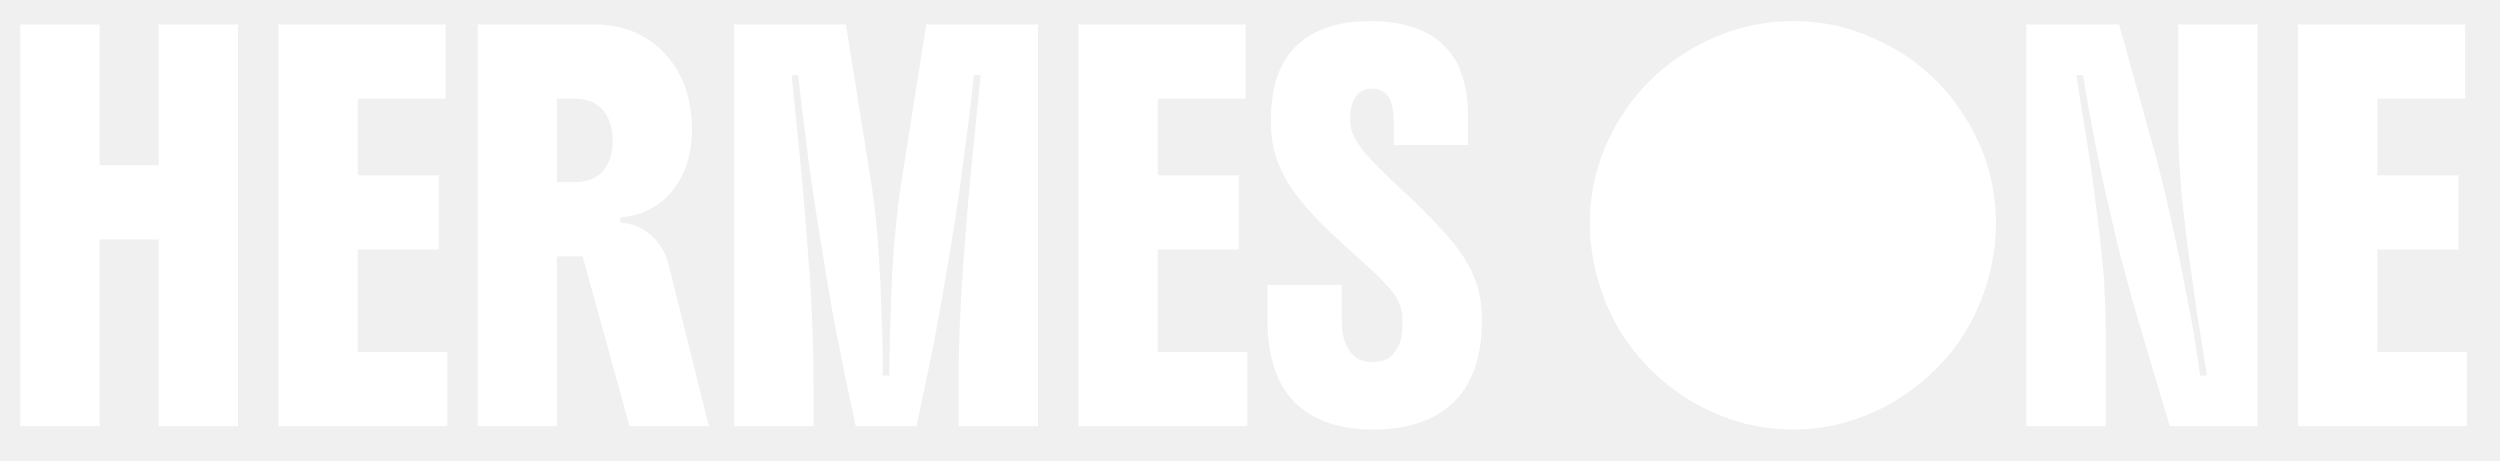
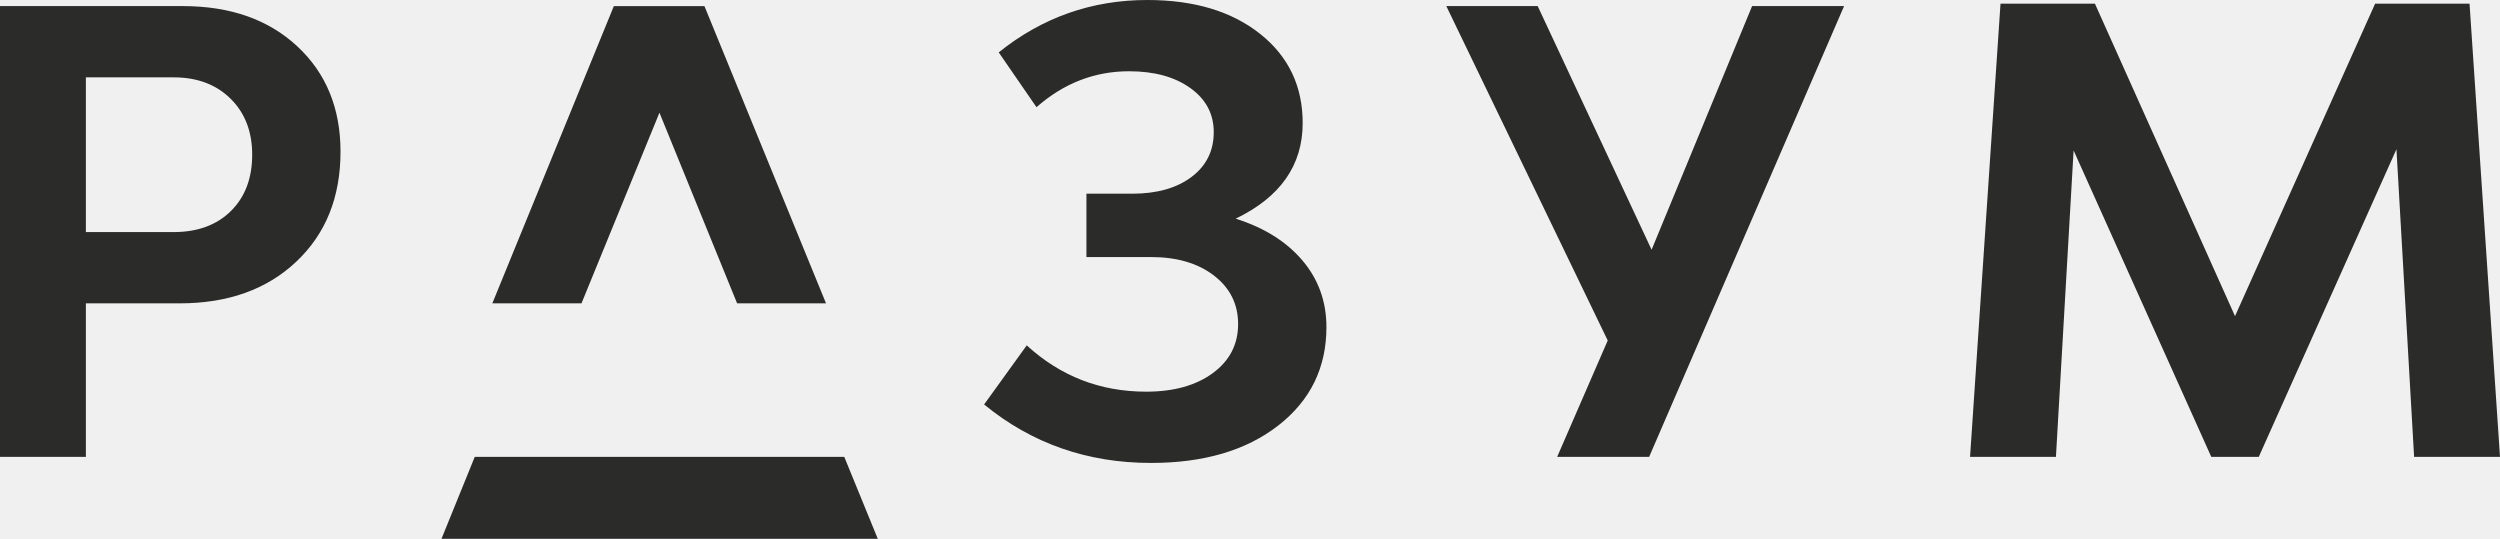
- <svg xmlns="http://www.w3.org/2000/svg" width="100%" height="100%" viewBox="0 0 711 131" version="1.1" xml:space="preserve" style="fill-rule:evenodd;clip-rule:evenodd;stroke-linejoin:round;stroke-miterlimit:2;">
-   <g transform="matrix(1.037613,0,0,1.037613,-12.45136,-63.5201)">
-     <path d="M17.551,178.024L17.551,67.925L39.293,67.925L39.293,106.506L55.484,106.506L55.484,67.925L77.227,67.925L77.227,178.024L55.484,178.024L55.484,126.86L39.293,126.86L39.293,178.024L17.551,178.024Z" style="fill:white;fill-rule:nonzero;" />
-     <path d="M134.589,178.024L88.329,178.024L88.329,67.925L134.126,67.925L134.126,88.28L110.071,88.28L110.071,109.282L132.276,109.282L132.276,129.636L110.071,129.636L110.071,157.67L134.589,157.67L134.589,178.024Z" style="fill:white;fill-rule:nonzero;" />
-     <path d="M201.666,96.606C201.666,102.096 200.525,106.784 198.243,110.669C197.194,112.52 195.914,114.154 194.403,115.573C192.892,116.992 191.026,118.194 188.806,119.181C186.709,120.045 184.457,120.6 182.052,120.847L182.052,122.327C184.272,122.327 186.524,123.036 188.806,124.455C190.965,125.874 192.661,127.755 193.894,130.099C194.203,130.715 194.465,131.332 194.681,131.949C194.897,132.566 195.097,133.183 195.282,133.799L206.292,178.024L184.55,178.024L171.69,131.486L164.658,131.486L164.658,178.024L142.916,178.024L142.916,67.925L175.298,67.925C178.258,67.925 181.111,68.372 183.856,69.267C186.601,70.161 189.083,71.472 191.304,73.199C193.524,74.988 195.39,77.023 196.901,79.305C198.412,81.587 199.6,84.209 200.463,87.169C201.265,90.192 201.666,93.337 201.666,96.606ZM164.658,111.132L169.747,111.132C170.919,111.132 172.044,110.978 173.124,110.669C174.203,110.361 175.205,109.868 176.13,109.189C177.734,107.894 178.875,106.043 179.554,103.638C179.8,102.589 179.924,101.294 179.924,99.752C179.924,96.236 179.029,93.445 177.241,91.379C175.452,89.313 172.954,88.28 169.747,88.28L164.658,88.28L164.658,111.132Z" style="fill:white;fill-rule:nonzero;" />
-     <path d="M243.855,67.925L250.887,111.965C251.318,114.74 251.704,117.778 252.043,121.078C252.382,124.378 252.675,127.971 252.922,131.857C253.107,134.817 253.246,137.361 253.338,139.489C253.431,141.617 253.508,143.745 253.57,145.873C253.631,148.001 253.724,150.607 253.847,153.691C253.909,155.542 253.94,157.33 253.94,159.057L253.94,164.146L255.79,164.146C255.79,160.754 255.836,157.269 255.929,153.691C256.021,150.114 256.129,146.475 256.253,142.774C256.376,138.888 256.561,135.203 256.808,131.718C257.055,128.233 257.363,124.794 257.733,121.402C257.918,119.736 258.103,118.117 258.288,116.544C258.473,114.972 258.689,113.445 258.936,111.965L265.875,67.925L296.499,67.925L296.499,178.024L274.757,178.024L274.757,164.979C274.757,160.168 274.88,154.848 275.127,149.019C275.374,143.19 275.713,137.531 276.145,132.042C276.576,126.182 277.039,120.384 277.532,114.648C278.026,108.912 278.581,103.237 279.198,97.624C279.444,94.849 279.722,92.135 280.03,89.482C280.277,86.83 280.524,84.27 280.771,81.803L278.92,81.803C278.55,85.627 278.149,89.236 277.717,92.628C277.286,96.02 276.838,99.444 276.376,102.898C275.913,106.352 275.404,110.176 274.849,114.37C274.356,117.886 273.785,121.648 273.138,125.658C272.49,129.667 271.827,133.645 271.149,137.593C270.47,141.54 269.822,145.179 269.206,148.51C268.712,151.224 268.219,153.876 267.725,156.467C267.17,159.057 266.646,161.586 266.152,164.053L263.192,178.024L246.538,178.024L243.578,164.053C242.837,160.353 242.143,156.868 241.496,153.599C240.848,150.33 240.216,146.953 239.599,143.468C238.982,139.983 238.335,136.051 237.656,131.671C236.546,125.01 235.559,118.765 234.696,112.936C233.832,107.107 233.154,101.973 232.66,97.532C232.29,94.818 231.951,92.135 231.642,89.482C231.334,86.83 231.057,84.27 230.81,81.803L228.959,81.803C229.453,86.553 229.977,91.672 230.532,97.162C231.087,102.651 231.642,108.48 232.198,114.648C232.568,119.089 232.891,123.067 233.169,126.583C233.447,130.099 233.709,133.614 233.955,137.13C234.202,140.646 234.418,144.624 234.603,149.065C234.85,154.555 234.973,159.859 234.973,164.979L234.973,178.024L213.231,178.024L213.231,67.925L243.855,67.925Z" style="fill:white;fill-rule:nonzero;" />
-     <path d="M353.861,178.024L307.601,178.024L307.601,67.925L353.399,67.925L353.399,88.28L329.344,88.28L329.344,109.282L351.548,109.282L351.548,129.636L329.344,129.636L329.344,157.67L353.861,157.67L353.861,178.024Z" style="fill:white;fill-rule:nonzero;" />
-     <path d="M394.015,100.955L394.015,94.478C394.015,88.495 392.01,85.504 388.001,85.504C386.151,85.504 384.701,86.213 383.653,87.632C382.604,89.051 382.08,91.086 382.08,93.738C382.08,94.54 382.157,95.404 382.311,96.329C382.465,97.254 382.851,98.241 383.468,99.289C383.961,100.215 384.701,101.309 385.688,102.574C386.675,103.838 387.909,105.18 389.389,106.599C390.129,107.4 390.962,108.233 391.887,109.097C392.751,110.022 393.738,110.978 394.848,111.965C398.178,114.987 401.247,117.948 404.053,120.847C406.86,123.746 409.158,126.305 410.946,128.526C412.735,130.87 414.154,133.121 415.202,135.28C416.251,137.439 417.022,139.659 417.515,141.941C417.762,143.113 417.931,144.316 418.024,145.549C418.117,146.783 418.163,148.078 418.163,149.435C418.163,153.136 417.762,156.544 416.96,159.659C416.158,162.774 414.925,165.565 413.259,168.032C411.717,170.376 409.697,172.38 407.199,174.046C404.701,175.711 401.972,176.914 399.011,177.654C395.742,178.517 392.226,178.949 388.464,178.949C380.877,178.949 374.709,177.315 369.96,174.046C365.272,170.838 362.157,166.058 360.615,159.705C359.814,156.621 359.413,153.074 359.413,149.065L359.413,139.351L379.767,139.351L379.767,149.158C379.767,152.735 380.507,155.511 381.987,157.485C383.344,159.458 385.442,160.445 388.279,160.445C389.266,160.445 390.222,160.306 391.147,160.029C392.072,159.751 392.843,159.304 393.46,158.687C394.015,158.132 394.539,157.438 395.033,156.606C395.526,155.773 395.896,154.74 396.143,153.506C396.205,152.951 396.266,152.35 396.328,151.702C396.39,151.054 396.421,150.391 396.421,149.713C396.421,148.418 396.328,147.292 396.143,146.336C395.958,145.38 395.588,144.347 395.033,143.236C394.416,142.126 393.568,140.985 392.488,139.813C391.409,138.641 390.16,137.346 388.741,135.927C387.94,135.187 387.061,134.385 386.105,133.522C385.149,132.658 384.115,131.733 383.005,130.746C379.551,127.662 376.544,124.84 373.984,122.281C371.425,119.721 369.251,117.238 367.462,114.833C365.673,112.489 364.27,110.222 363.252,108.033C362.234,105.843 361.479,103.607 360.985,101.325C360.739,100.215 360.569,99.043 360.477,97.809C360.384,96.576 360.338,95.311 360.338,94.016C360.338,90.623 360.692,87.462 361.402,84.533C362.111,81.603 363.237,79.028 364.779,76.807C367.801,72.49 372.18,69.591 377.917,68.11C380.754,67.37 383.992,67 387.631,67C394.539,67 400.214,68.388 404.655,71.163C406.135,72.089 407.708,73.538 409.373,75.512C411.039,77.486 412.334,80.169 413.259,83.561C413.999,86.337 414.369,89.421 414.369,92.813L414.369,100.955L394.015,100.955Z" style="fill:white;fill-rule:nonzero;" />
-     <path d="M589.14,151.101L589.14,178.024L567.398,178.024L567.398,67.925L592.841,67.925L601.075,97.532C601.815,100.06 602.586,102.882 603.388,105.997C604.19,109.112 604.961,112.227 605.701,115.342C606.441,118.457 607.058,121.217 607.551,123.622C608.661,128.742 609.648,133.491 610.512,137.87C611.375,142.25 612.239,146.752 613.102,151.378C613.473,153.599 613.812,155.758 614.12,157.855C614.429,160.013 614.737,162.111 615.045,164.146L616.896,164.146C616.402,160.877 615.94,157.932 615.508,155.31C615.076,152.689 614.644,149.99 614.213,147.215C613.781,144.439 613.318,141.139 612.825,137.315C612.393,134.601 611.961,131.533 611.53,128.109C611.098,124.686 610.697,121.294 610.327,117.932C609.957,114.571 609.71,111.595 609.587,109.004C609.402,106.722 609.263,104.486 609.17,102.296C609.078,100.107 609.032,97.994 609.032,95.959L609.032,67.925L630.774,67.925L630.774,178.024L606.719,178.024L598.207,149.435C597.59,147.462 596.881,144.994 596.079,142.034C595.277,139.073 594.429,135.912 593.534,132.55C592.64,129.189 591.823,125.874 591.083,122.605C590.034,118.102 588.986,113.46 587.937,108.68C586.888,103.9 585.963,99.197 585.161,94.571C584.73,92.35 584.329,90.161 583.959,88.002C583.589,85.843 583.249,83.777 582.941,81.803L581.091,81.803C581.707,85.812 582.386,90.053 583.126,94.525C583.866,98.996 584.606,103.73 585.346,108.727C585.963,113.538 586.58,118.395 587.197,123.298C587.814,128.202 588.307,132.998 588.677,137.685C588.801,140.029 588.908,142.327 589.001,144.578C589.093,146.829 589.14,149.004 589.14,151.101Z" style="fill:white;fill-rule:nonzero;" />
-     <path d="M688.136,178.024L641.876,178.024L641.876,67.925L687.674,67.925L687.674,88.28L663.618,88.28L663.618,109.282L685.823,109.282L685.823,129.636L663.618,129.636L663.618,157.67L688.136,157.67L688.136,178.024Z" style="fill:white;fill-rule:nonzero;" />
-   </g>
-   <g transform="matrix(1,0,0,1,-12,-61)">
-     <path d="M464.16,124.408C464.16,118.072 465.152,112.072 467.136,106.408C469.12,100.744 471.904,95.48 475.488,90.616C479.008,85.816 483.216,81.656 488.112,78.136C493.008,74.616 498.272,71.896 503.904,69.976C506.72,69.016 509.648,68.28 512.688,67.768C515.728,67.256 518.816,67 521.952,67C528.416,67 534.496,68.008 540.192,70.024C545.888,72.04 551.104,74.744 555.84,78.136C561.28,82.168 565.696,86.664 569.088,91.624C572.48,96.584 575.008,101.496 576.672,106.36C577.632,109.24 578.368,112.184 578.88,115.192C579.392,118.2 579.648,121.272 579.648,124.408C579.648,130.68 578.672,136.792 576.72,142.744C574.768,148.696 572.032,154.136 568.512,159.064C564.928,163.928 560.688,168.168 555.792,171.784C550.896,175.4 545.664,178.168 540.096,180.088C534.272,182.136 528.224,183.16 521.952,183.16C515.552,183.16 509.472,182.136 503.712,180.088C497.952,178.04 492.704,175.256 487.968,171.736C483.168,168.152 478.992,163.96 475.44,159.16C471.888,154.36 469.12,148.92 467.136,142.84C466.176,139.96 465.44,136.968 464.928,133.864C464.416,130.76 464.16,127.608 464.16,124.408Z" style="fill:white;" />
+ <svg xmlns="http://www.w3.org/2000/svg" xml:space="preserve" width="361.481mm" height="77.902mm" version="1.1" style="shape-rendering:geometricPrecision; text-rendering:geometricPrecision; image-rendering:optimizeQuality; fill-rule:evenodd; clip-rule:evenodd" viewBox="0 0 72296.24 15580.47">
+   <defs>
+     <style type="text/css">
+    
+     .fil0 {fill:#2B2B2A;fill-rule:nonzero}
+    
+   </style>
+   </defs>
+   <g id="Слой_x0020_1">
+     <path class="fil0" d="M5020.34 6711.38c692.84,0 1244.58,-202.7 1655.76,-607.76 410.82,-405.22 616.62,-948.26 616.62,-1629.58 0,-669.12 -208.72,-1209.3 -625.5,-1620.48 -416.72,-410.84 -965.96,-616.64 -1646.88,-616.64l-2536.86 0 0 4474.46 2536.86 0zm264.14 -6535.42c1374.1,0 2477.76,387.76 3311.68,1162.76 833.74,775.04 1250.94,1790.88 1250.94,3047.36 0,1315.42 -425.84,2375.34 -1277.34,3179.42 -851.44,804.48 -1976.06,1206.84 -3373.24,1206.84l-2713.04 0 0 4439 -2483.48 0 0 -13035.37 5284.48 0zm30449.36 6147.82c821.78,258.36 1464.74,660.48 1928.88,1206.62 463.74,545.96 695.76,1188.92 695.76,1928.94 0,1174.26 -463.98,2122.58 -1391.68,2844.84 -927.66,722.1 -2155.12,1083.24 -3681.46,1083.24 -1843.86,0 -3452.6,-563.66 -4826.52,-1690.98l1233 -1708.9c974.66,892.68 2125.28,1338.9 3452.6,1338.9 798.54,0 1441.26,-178.82 1928.72,-537.26 487.2,-358.1 731.14,-830.66 731.14,-1418.02 0,-575.16 -231.96,-1042 -695.94,-1400.26 -463.9,-358.1 -1071.66,-537.32 -1823,-537.32l-1867.32 0 0 -1832.06 1321.18 0c716.08,0 1288.6,-161.3 1717.54,-484.36 428.52,-323.04 642.96,-754.44 642.96,-1294.78 0,-528.46 -226.4,-953.88 -678.18,-1277.12 -452.22,-322.82 -1042.46,-484.52 -1770.32,-484.52 -998.32,0 -1890.98,346.72 -2677.54,1039.36l-1092.1 -1585.32c1256.48,-1009.88 2689.1,-1514.78 4298.08,-1514.78 1350.22,0 2436.76,325.68 3258.78,977.52 821.76,651.84 1233.18,1512.16 1233.18,2580.72 0,1221.44 -646.06,2143.2 -1937.76,2765.54zm14934.37 -6147.72l2659.84 0 -5636.96 13035.15 -2660.02 0 1462.04 -3364.42 -4667.86 -9670.73 2642.34 0 3294.16 7046.12 2906.46 -7046.12zm21628.03 13035.21l-2483.72 0 -510.92 -8895.68 -3981.04 8895.68 -1373.86 0 -3981.04 -8860.46 -510.92 8860.46 -2483.72 0 880.7 -13105.57 2730.32 0 4051.46 9036.42 4051.54 -9036.42 2730.26 0 880.94 13105.57zm-51924.93 -13034.61l-2619.66 0 -3514.38 8595.74 2578.44 0 2254.62 -5513.56 2245.8 5513.56 2571.02 0 -3515.84 -8595.74zm-6642.12 13034.61l10685.57 0 968.72 2369.2 -12616.15 0 961.86 -2369.2z" />
  </g>
</svg>
